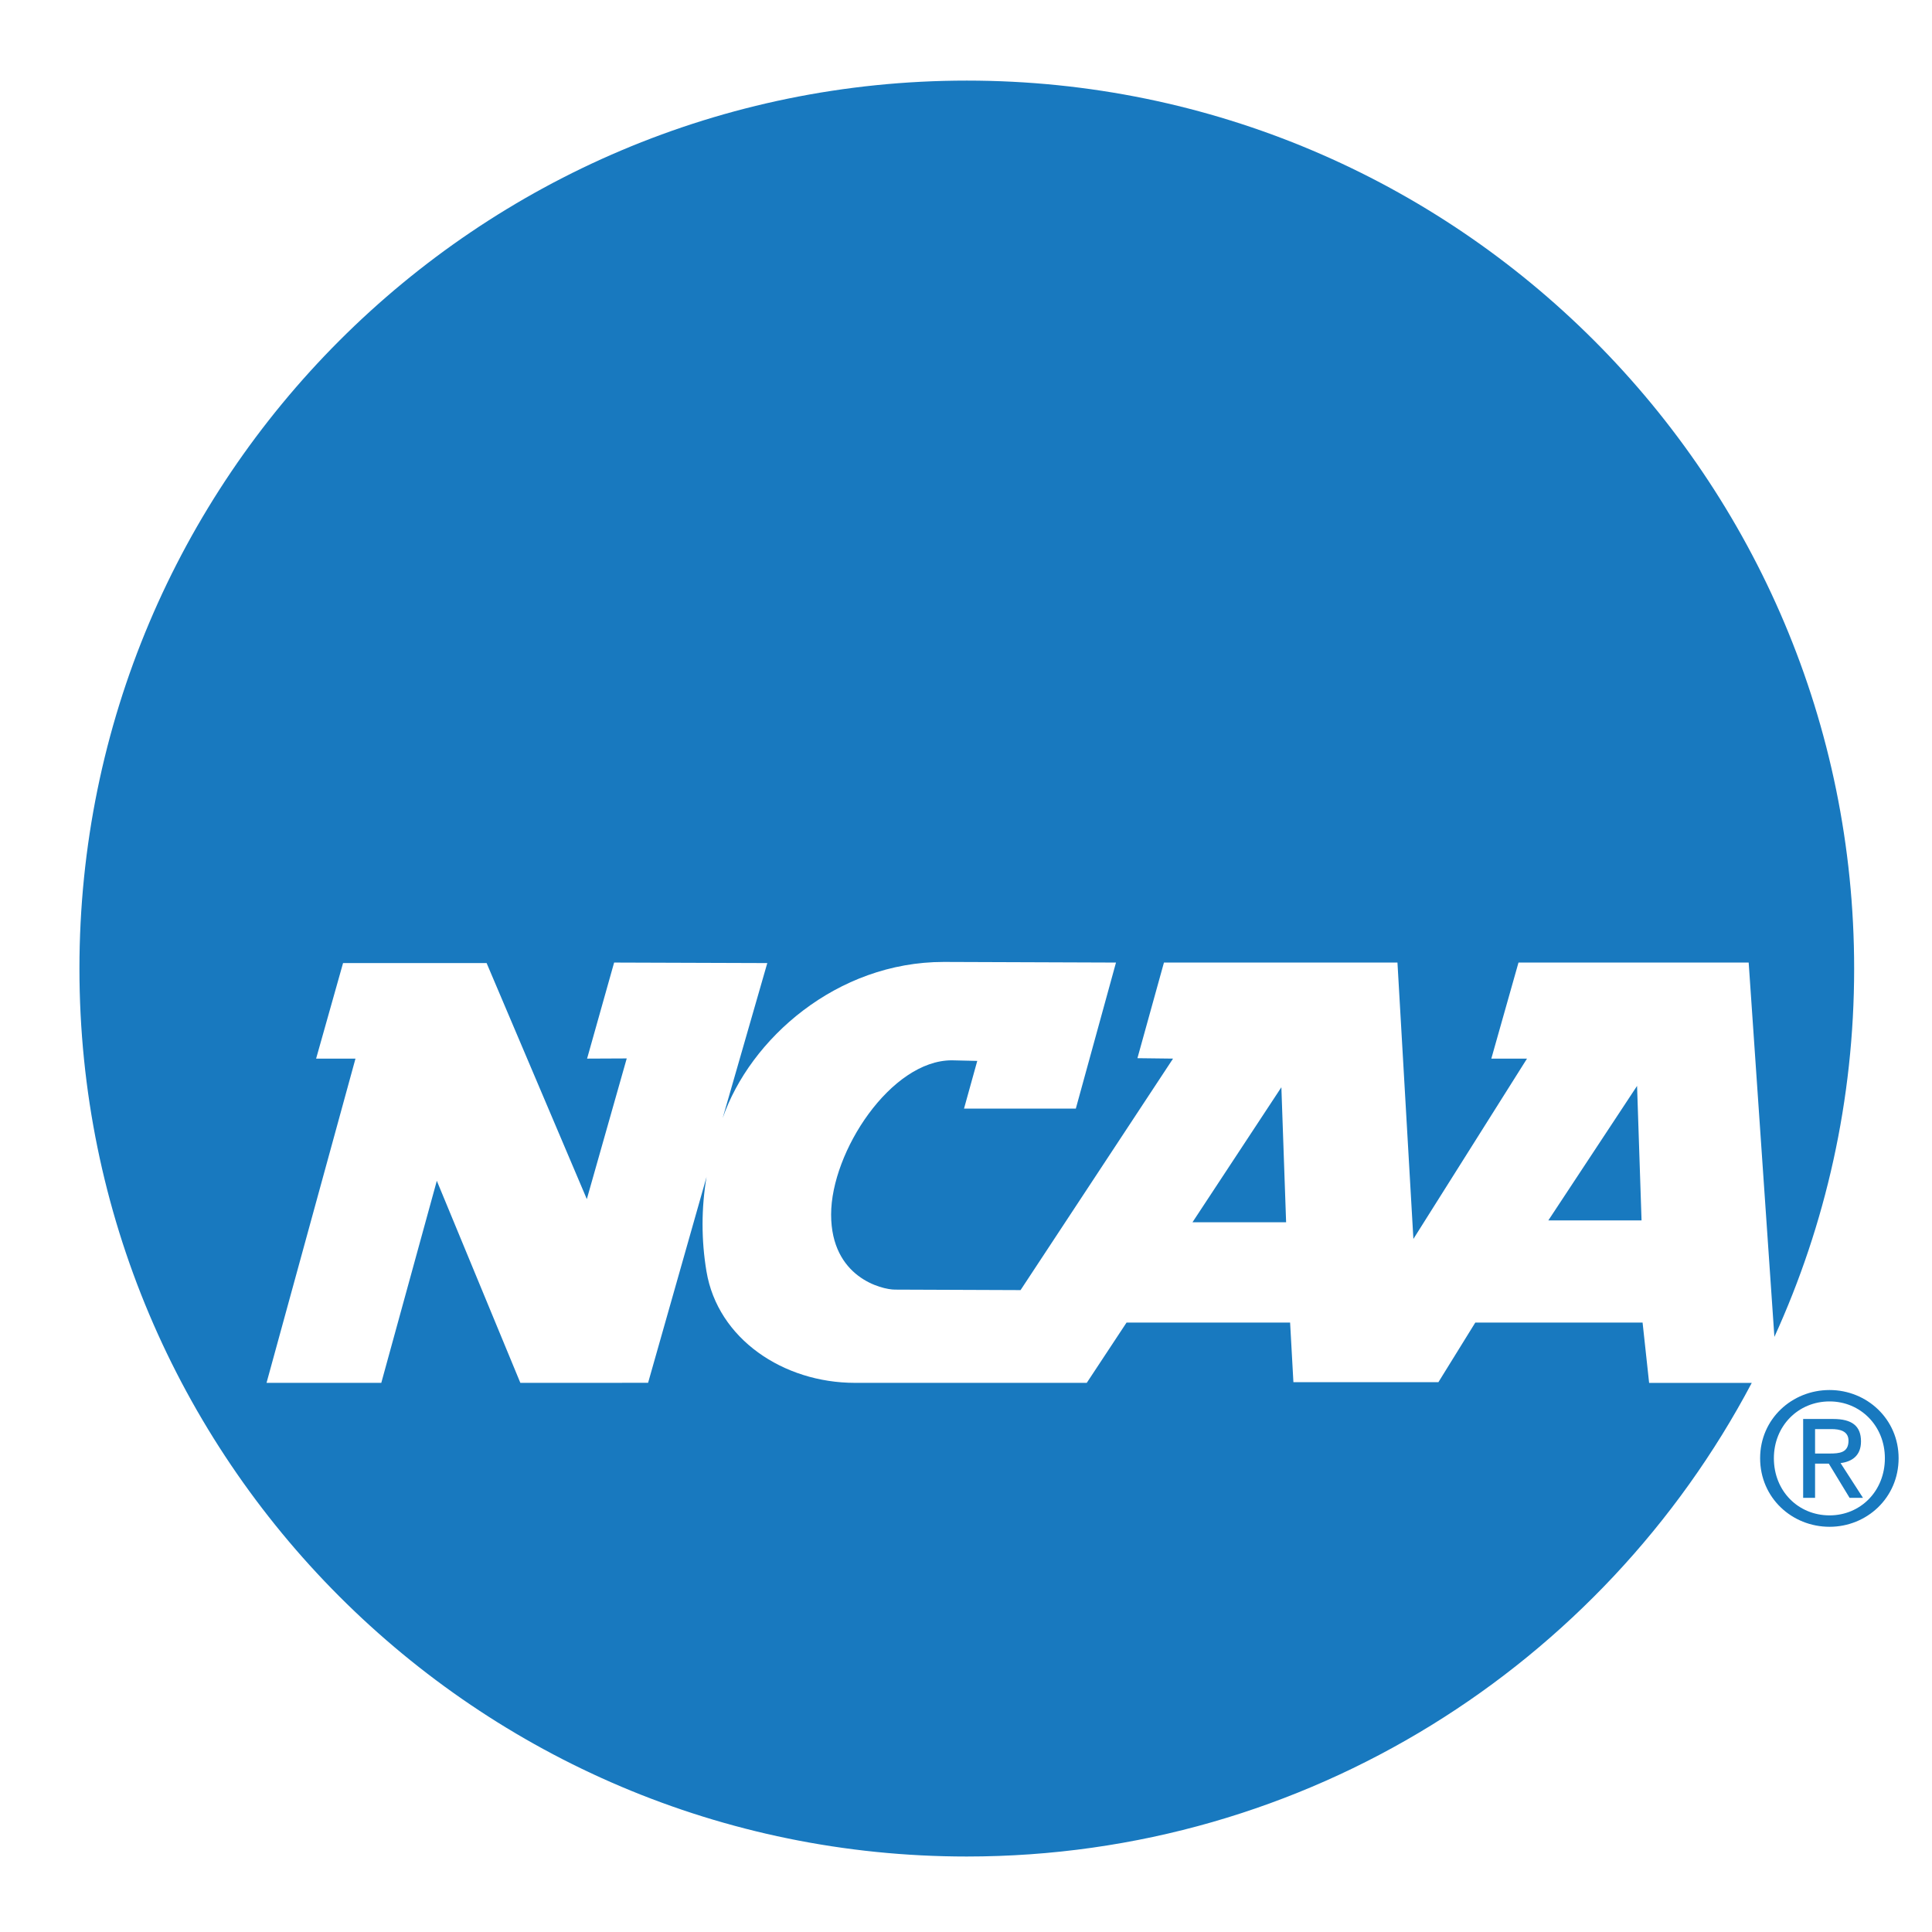
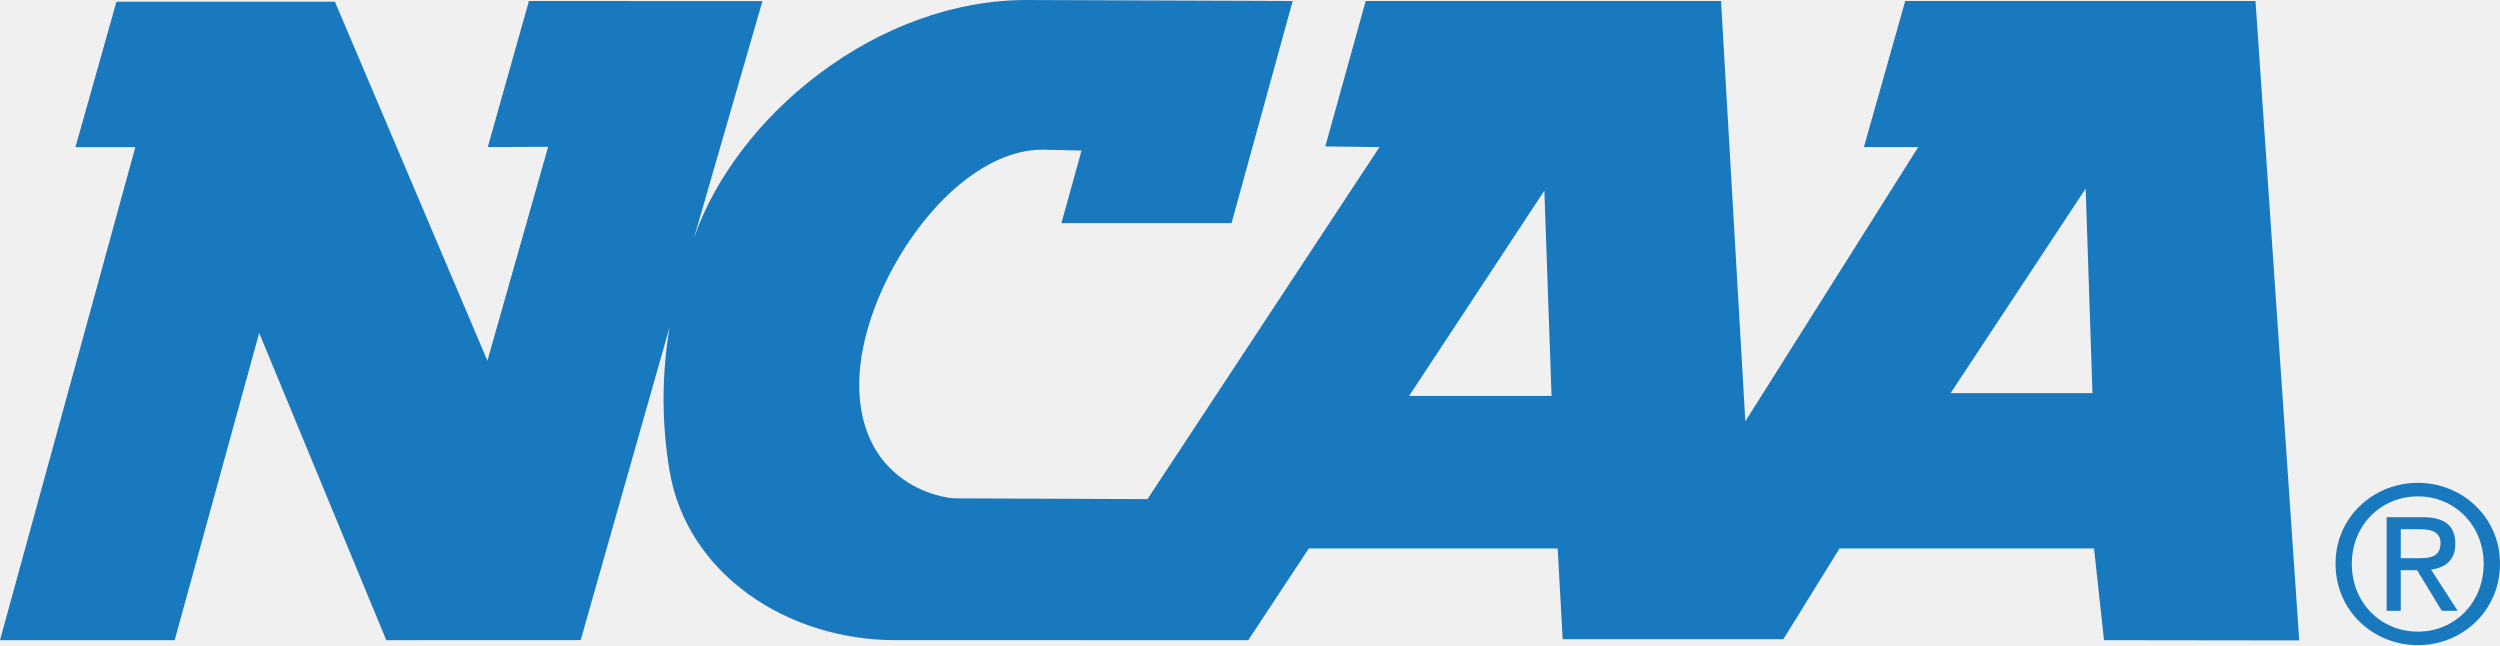
- <svg xmlns="http://www.w3.org/2000/svg" width="1000" height="1000" viewBox="0 0 1000 1000" fill="none">
-   <g clip-path="url(#clip0_919_28744)">
-     <path fill-rule="evenodd" clip-rule="evenodd" d="M0 0H1000V1000H0V0Z" fill="white" />
-     <path fill-rule="evenodd" clip-rule="evenodd" d="M918.154 754.769C918.154 738.017 930.781 725.374 946.983 725.374C962.972 725.374 975.61 738.022 975.61 754.769C975.61 771.811 962.972 784.355 946.983 784.355C930.776 784.355 918.154 771.811 918.154 754.769ZM946.978 790.264C966.251 790.264 982.717 775.276 982.717 754.769C982.717 734.463 966.251 719.475 946.978 719.475C927.502 719.475 911.036 734.463 911.036 754.769C911.036 775.276 927.502 790.264 946.978 790.264ZM939.481 757.586H946.594L957.343 775.276H964.274L952.674 757.29C958.661 756.548 963.252 753.378 963.252 746.063C963.252 738.017 958.49 734.463 948.845 734.463H933.308V775.276H939.476V739.693H947.896C952.202 739.693 956.783 740.637 956.783 745.69C956.783 751.962 952.114 752.346 946.874 752.346H939.476L939.481 757.586ZM617.234 632.63L663.236 562.754L665.689 632.63H617.234ZM801.405 631.691L847.344 562.059L849.663 631.691H801.405Z" fill="#1879BF" />
-     <path fill-rule="evenodd" clip-rule="evenodd" d="M853.58 715.771L850.197 684.55H763.621L744.509 715.423H669.466L667.754 684.55H583.108L562.497 715.771L442.511 715.761C405.443 715.761 371.493 692.991 365.667 658.066C362.958 641.884 362.97 625.363 365.704 609.186L335.448 715.74L269.338 715.771L226.097 611.183L197.351 715.771H137.955L183.992 547.953H163.614L177.564 498.481H251.866L303.739 620.656L324.398 547.844L303.874 547.937L317.871 498.216L397.148 498.486L374.046 578.753C388.209 537.795 433.027 497.895 488.481 497.895L577.635 498.221L556.842 573.82H498.971C498.971 573.82 503.609 557.151 505.829 549.125L492.641 548.819C461.151 548.819 430.184 596.076 430.184 628.645C430.184 661.199 456.425 667.503 463.247 667.503L528.241 667.757L607.164 547.937L588.732 547.714L602.459 498.216H723.322L731.57 641.278L790.381 547.937H771.906L785.971 498.216H905.111L918.423 691.964C944.918 633.885 959.703 569.337 959.703 501.329C959.703 247.5 754.07 41.717 500.408 41.717C246.75 41.717 41.117 247.5 41.117 501.329C41.117 755.152 246.755 960.926 500.408 960.926C676.656 960.926 829.689 861.556 906.709 715.776H853.58V715.771Z" fill="#1879BF" />
-   </g>
-   <defs>
-     <clipPath id="clip0_919_28744">
-       <rect width="1000" height="1000" fill="white" />
-     </clipPath>
-   </defs>
+ <svg xmlns="http://www.w3.org/2000/svg" width="3875" height="1000" viewBox="0 0 3875 1000" fill="none">
+   <path fill-rule="evenodd" clip-rule="evenodd" d="M2184.09 613.694L2393.76 295.5L2404.91 613.694H2184.09ZM3023.39 609.405L3232.78 292.305L3243.33 609.405H3023.39ZM3563.79 992.666L3496.02 1.54H2953.11L2889.08 227.967H2973.27L2705.25 653.047L2667.59 1.54H2116.84L2054.22 226.959L2138.24 227.967L1778.58 773.638L1482.44 772.458C1451.35 772.458 1331.77 743.764 1331.77 595.529C1331.77 447.231 1472.9 231.977 1616.37 231.977L1676.44 233.371C1666.36 269.915 1645.17 345.834 1645.17 345.834H1908.9L2003.65 1.54L1595.89 0.018C1358.06 -2.084 1140.41 181.794 1075.84 368.331L1181.78 1.691L819.872 1.54L756.073 227.967L849.617 227.538L755.472 559.135L519.124 2.72H180.483L116.941 228.031H209.777L0 992.28H270.724C270.724 992.28 374.884 613.544 401.733 516.029L598.75 992.28L900.034 992.151L1037.91 506.893C1025.45 580.562 1025.4 655.795 1037.76 729.481C1064.3 888.567 1219.01 992.237 1387.91 992.237L1934.77 992.28L2028.67 850.114H2414.39L2422.17 990.778H2764.2L2851.25 850.114H3245.75L3261.22 992.28L3563.79 992.666ZM3645.3 873.833C3645.3 814.278 3690.29 769.37 3747.83 769.37C3804.75 769.37 3849.69 814.278 3849.69 873.833C3849.69 934.44 3804.75 979.004 3747.83 979.004C3690.29 979.026 3645.3 934.461 3645.3 873.833ZM3747.83 1000C3816.39 1000 3875 946.728 3875 873.833C3875 801.625 3816.41 748.375 3747.83 748.375C3678.63 748.375 3620.08 801.604 3620.08 873.833C3620.08 946.728 3678.65 1000 3747.83 1000ZM3721.2 883.849H3746.54L3784.78 946.728H3809.4L3768.1 882.841C3789.41 880.16 3805.75 868.901 3805.75 842.93C3805.75 814.278 3788.79 801.625 3754.48 801.625H3699.24V946.728H3721.17V883.849H3721.2ZM3721.2 865.212V820.261H3751.18C3766.51 820.261 3782.81 823.564 3782.81 841.536C3782.81 863.861 3766.14 865.212 3747.51 865.212H3721.2Z" fill="#1879BF" />
</svg>
